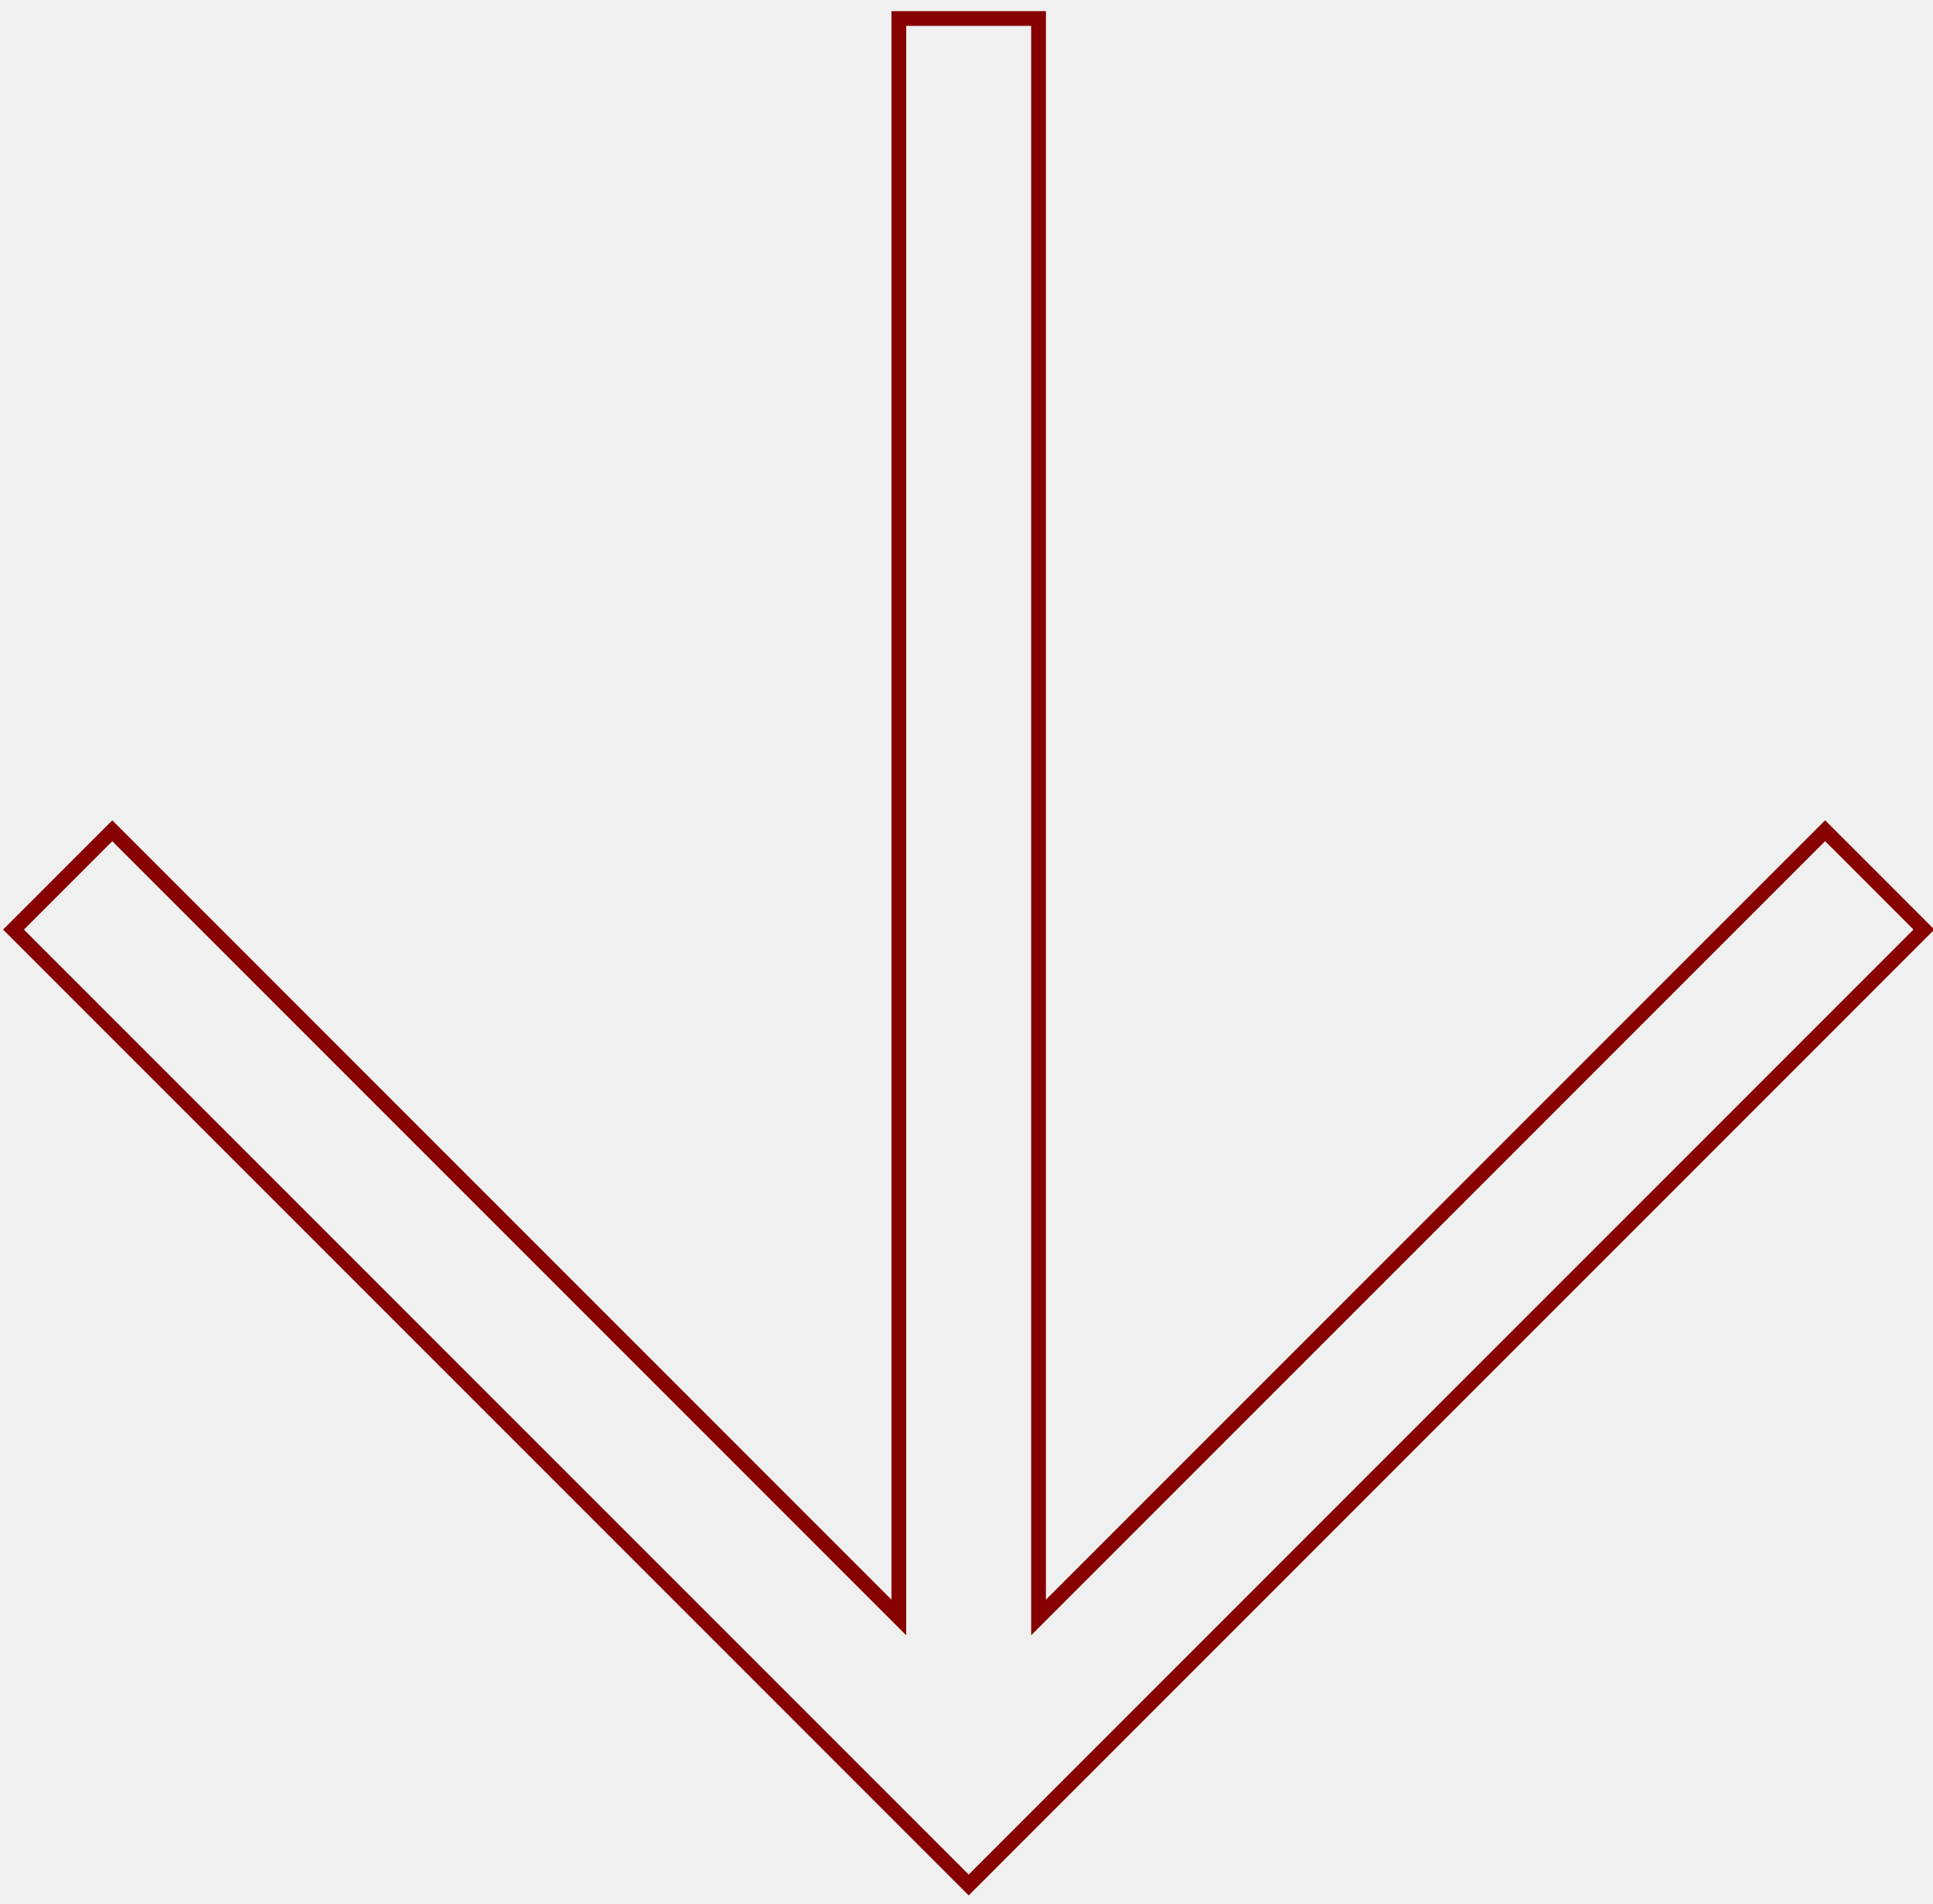
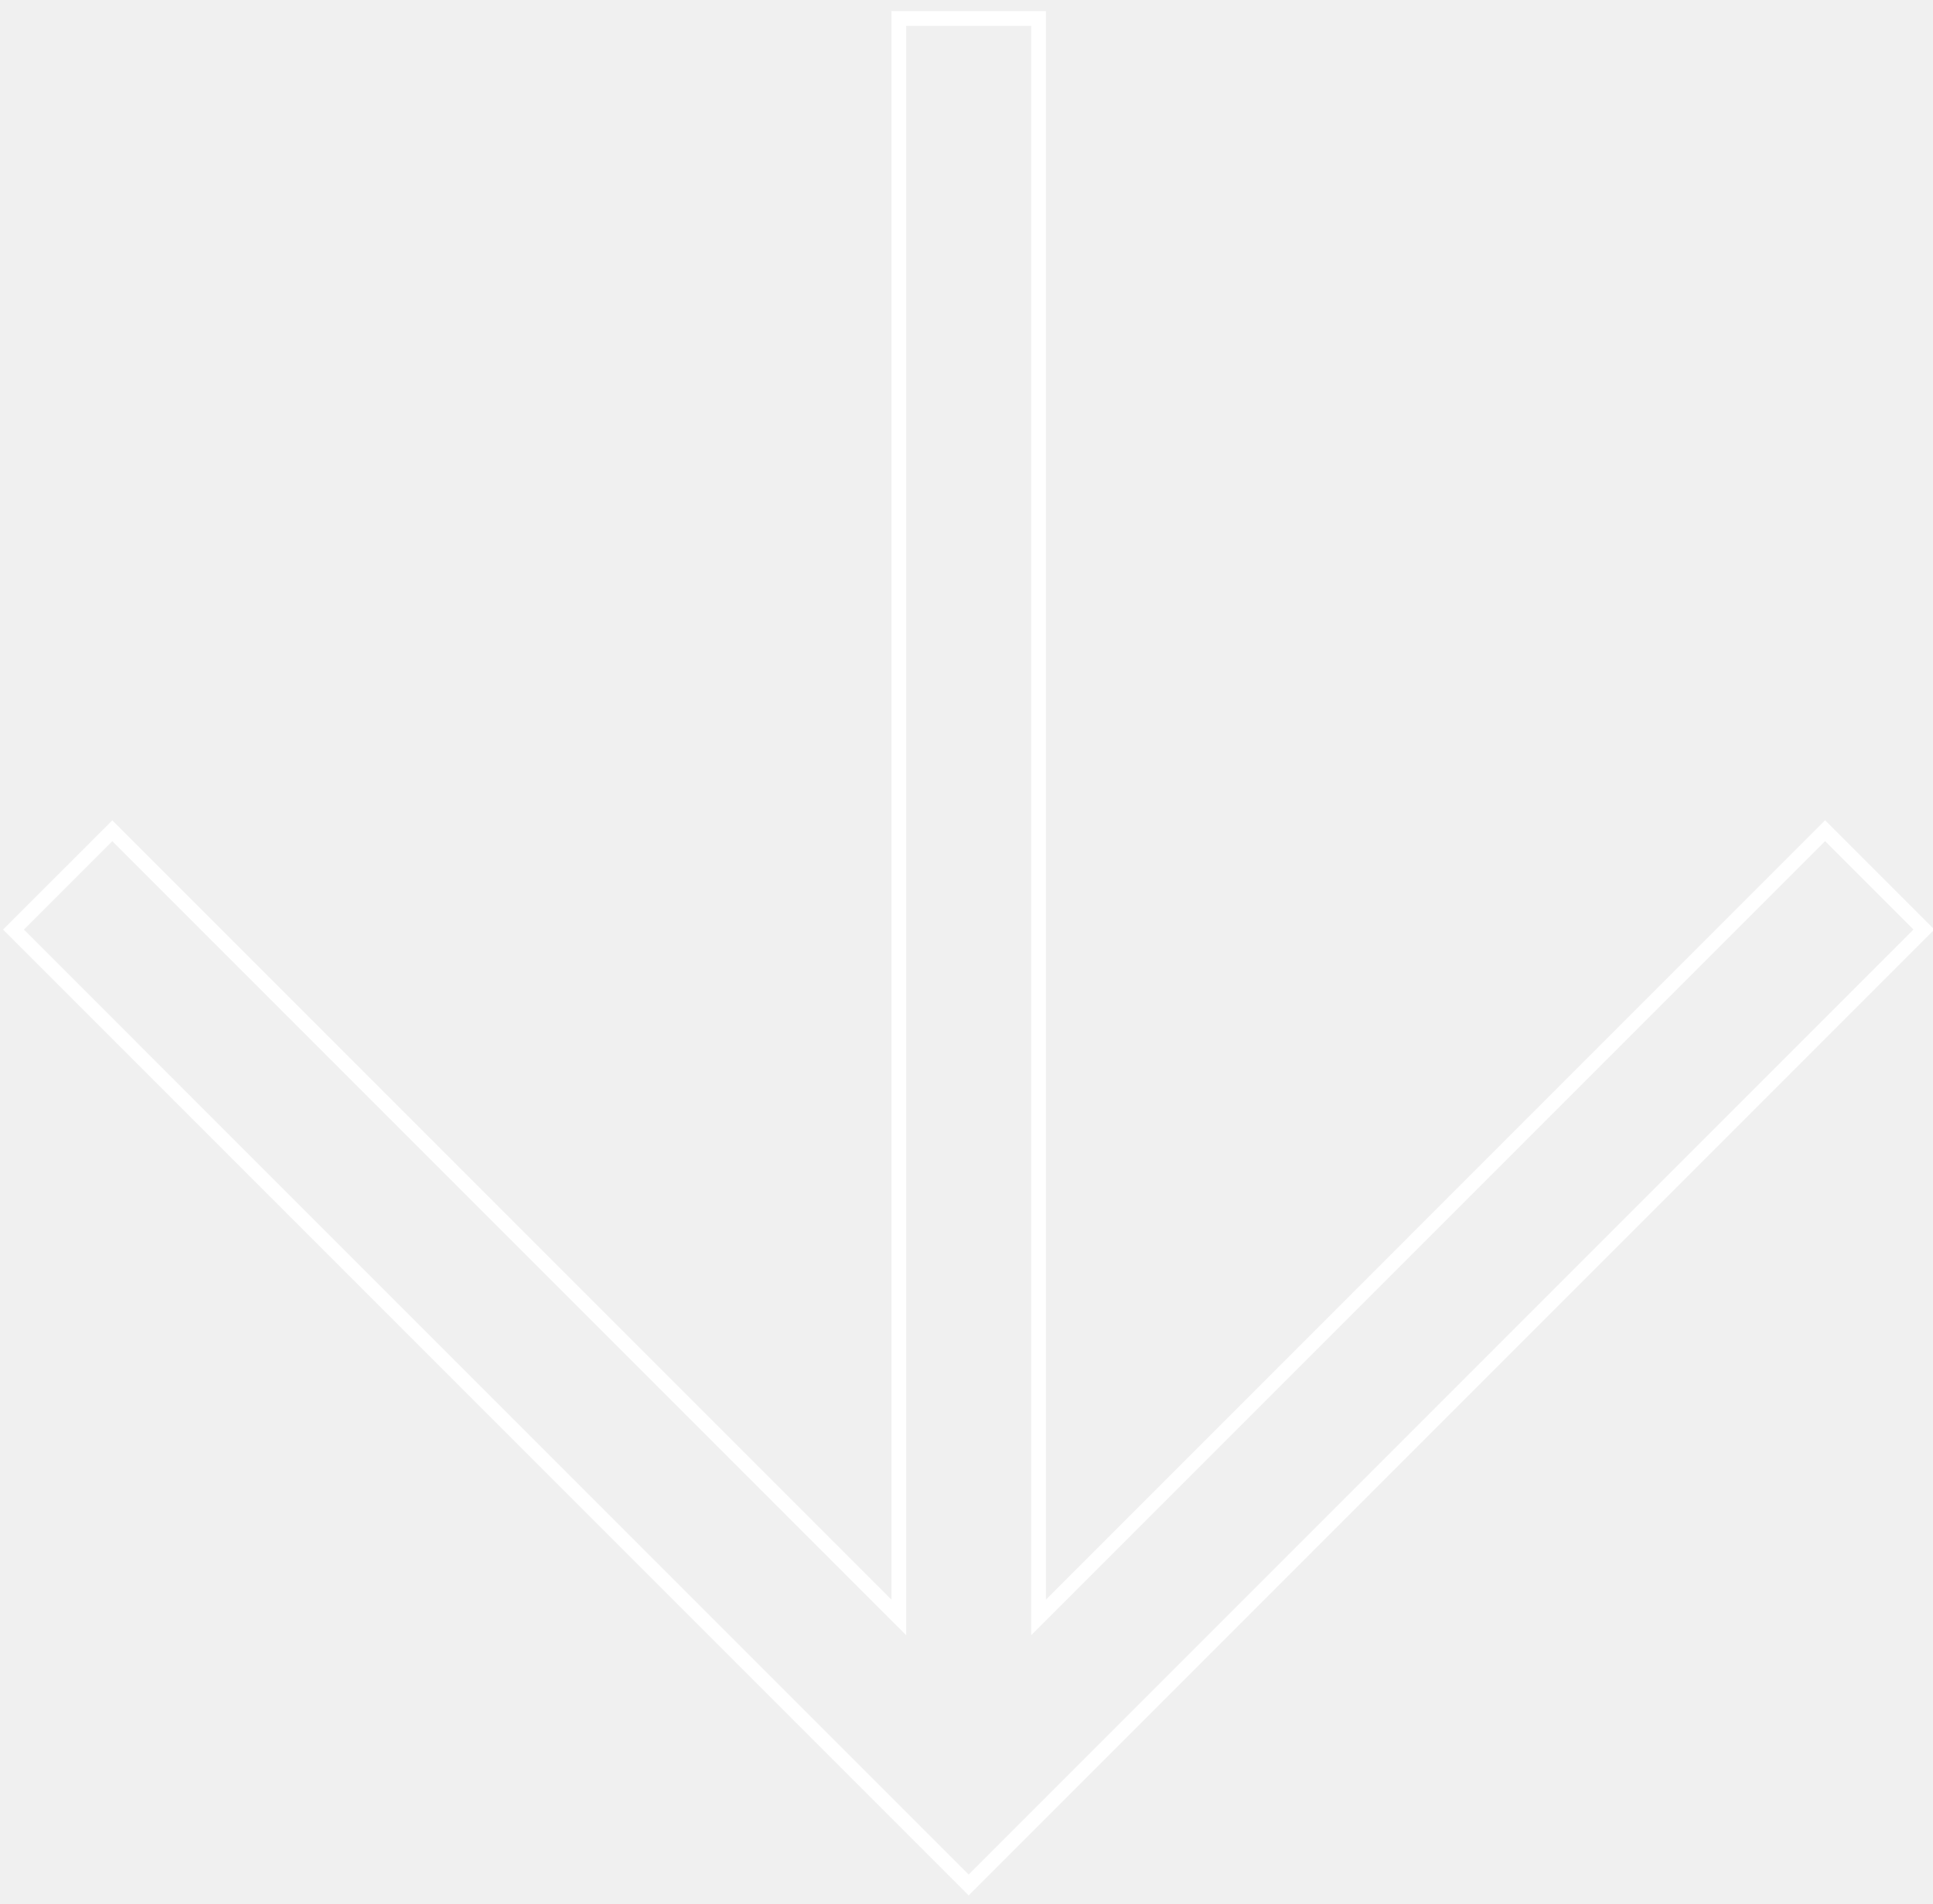
- <svg xmlns="http://www.w3.org/2000/svg" width="131px" height="129px" viewBox="0 0 131 129" version="1.1">
-   <g id="-" stroke="none" stroke-width="1" fill="none" fill-rule="evenodd">
-     <g id="LP-Dream" transform="translate(-1071, -688)" stroke="#870000">
-       <polygon id="Page-1" transform="translate(1136.649, 750.1194) scale(-1, 1) rotate(-135) translate(-1136.649, -750.1194) " points="1090.262 703.733 1090.262 795.28 1099.732 795.28 1099.732 719.899 1176.34 796.506 1183.035 789.81 1106.428 713.203 1181.814 713.203 1181.814 703.733" />
+ <svg xmlns="http://www.w3.org/2000/svg" version="1.1" id="Capa_1" x="0px" y="0px" width="131px" height="129px" viewBox="0 0 131 129" enable-background="new 0 0 131 129" xml:space="preserve">
+   <g id="_x2D_">
+     <g id="LP-Dream" transform="translate(-1071, -688)">
+       <polygon id="Page-1" fill="none" stroke="#FFFFFF" points="1136.648,815.72 1071.915,750.986 1078.612,744.29 1131.914,797.592     1131.914,689.253 1141.383,689.253 1141.383,797.592 1194.688,744.286 1201.385,750.983   " />
    </g>
  </g>
</svg>
